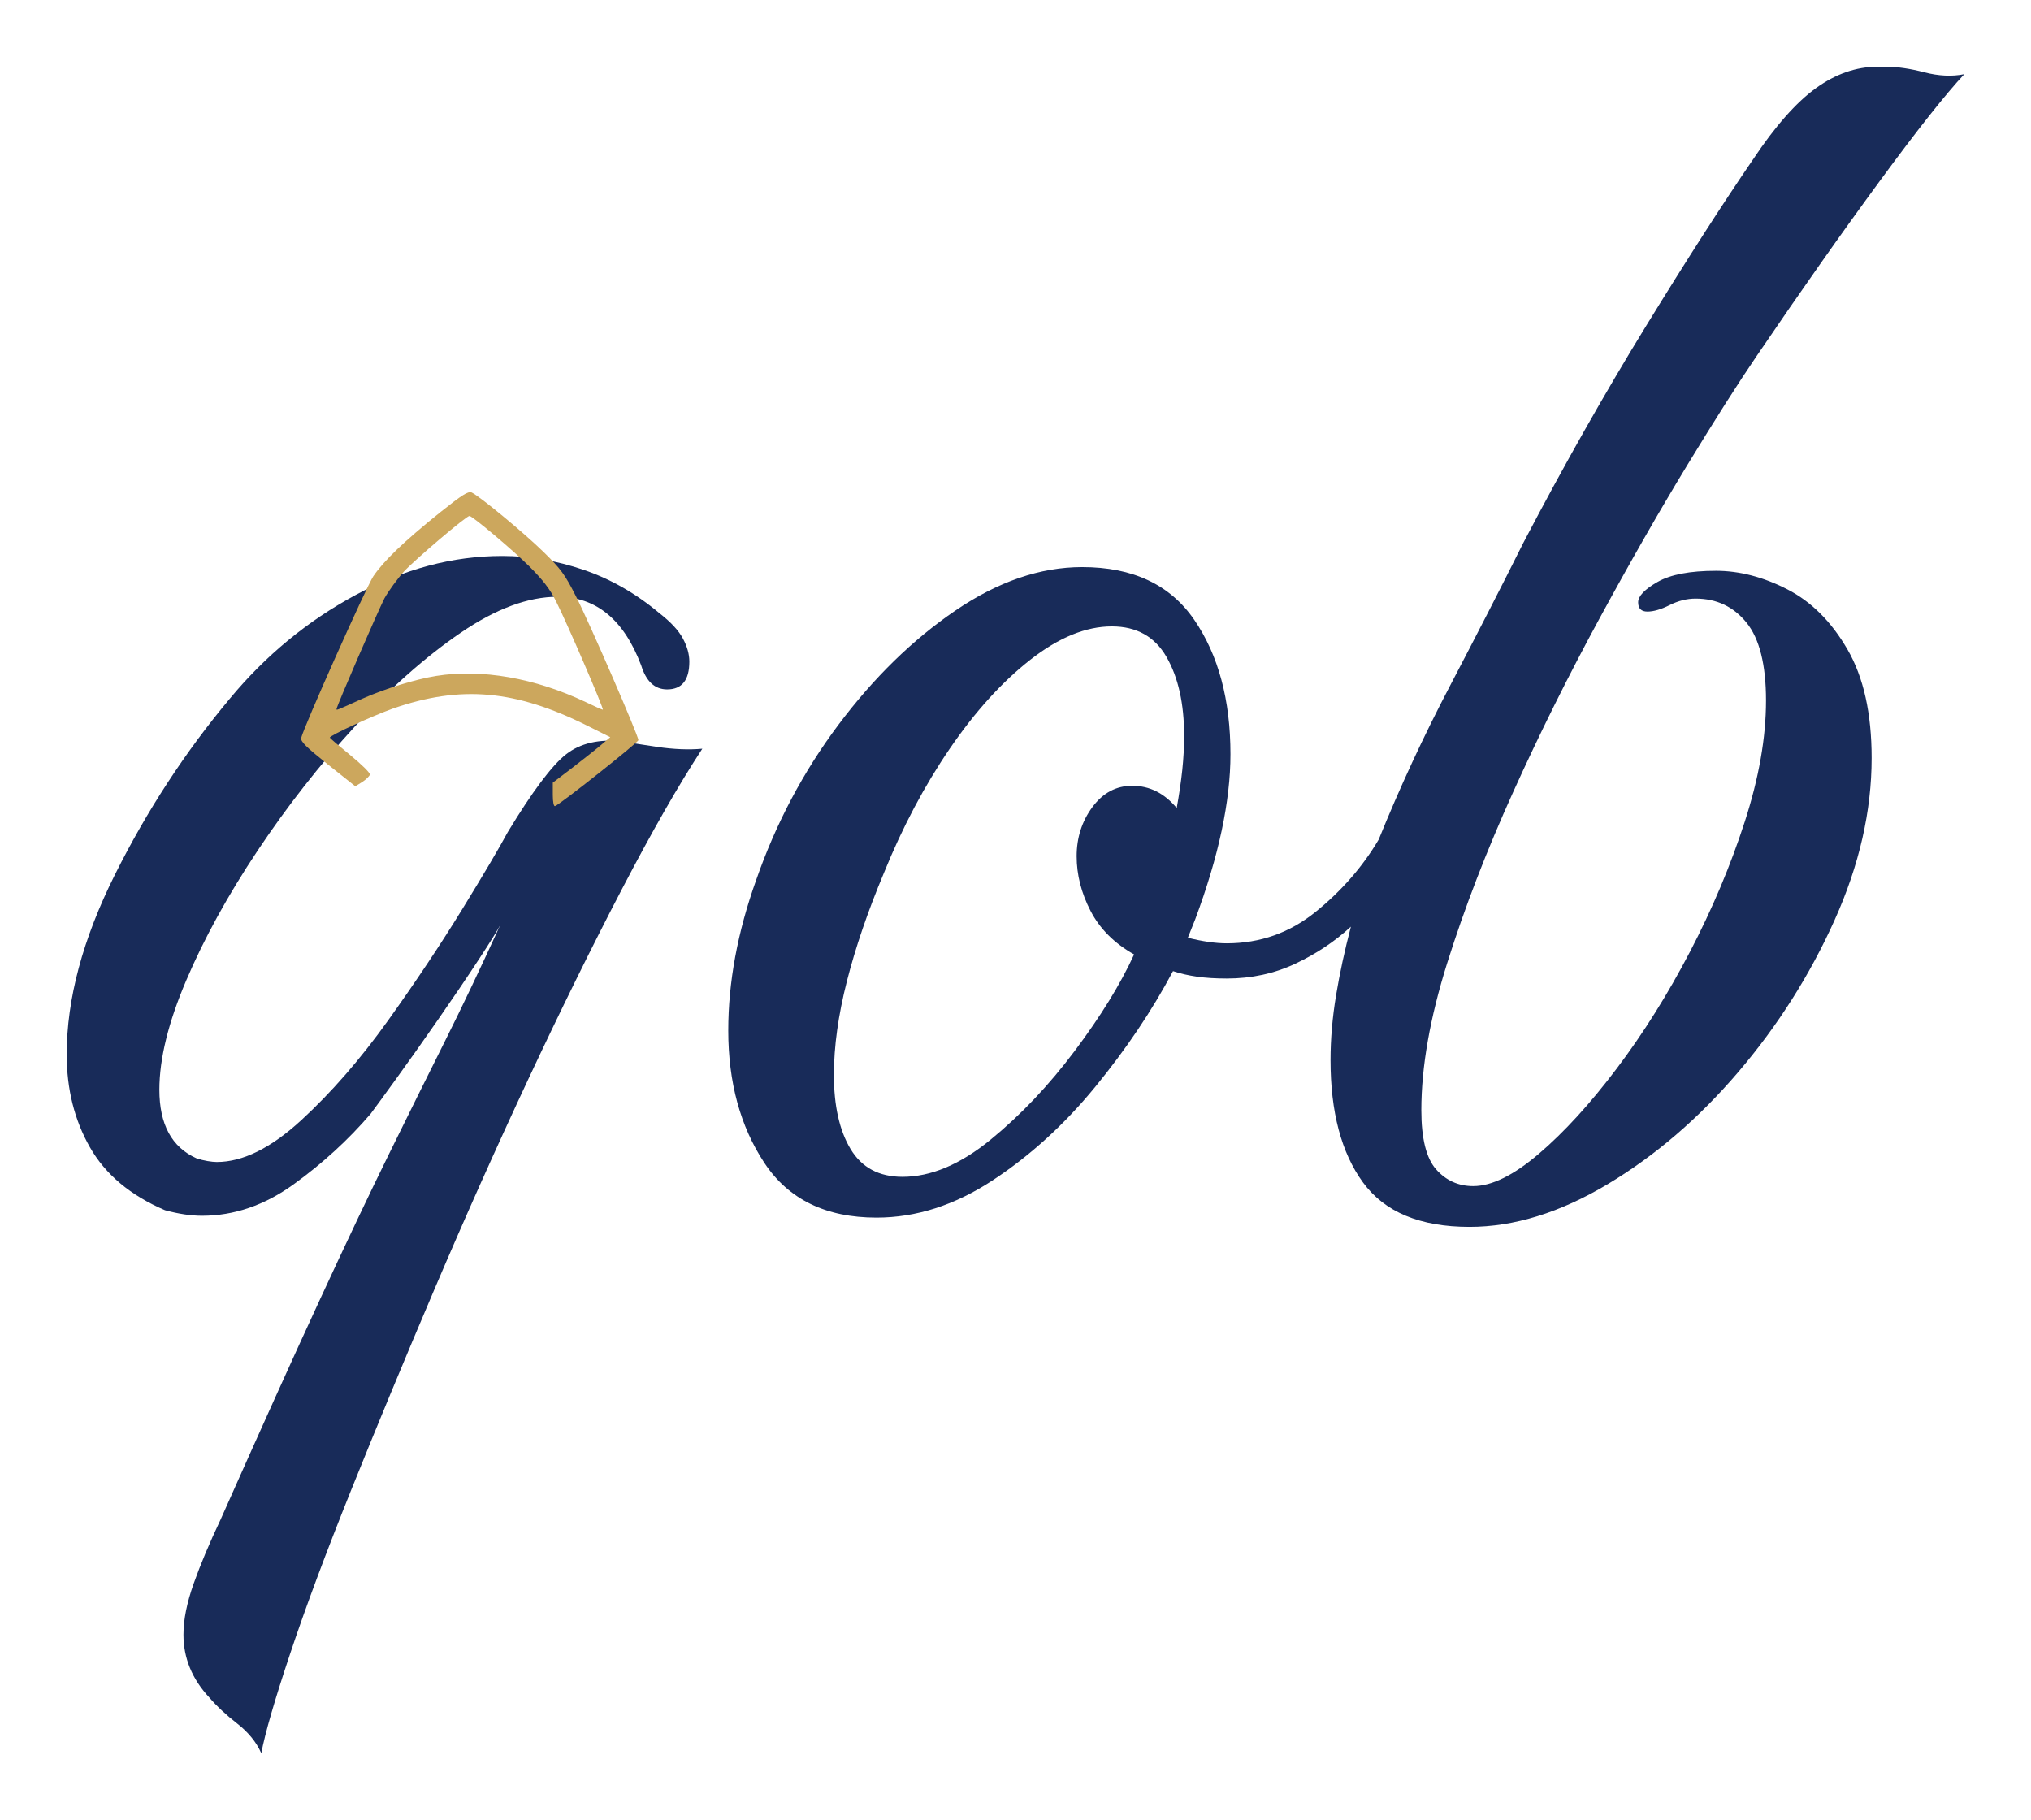
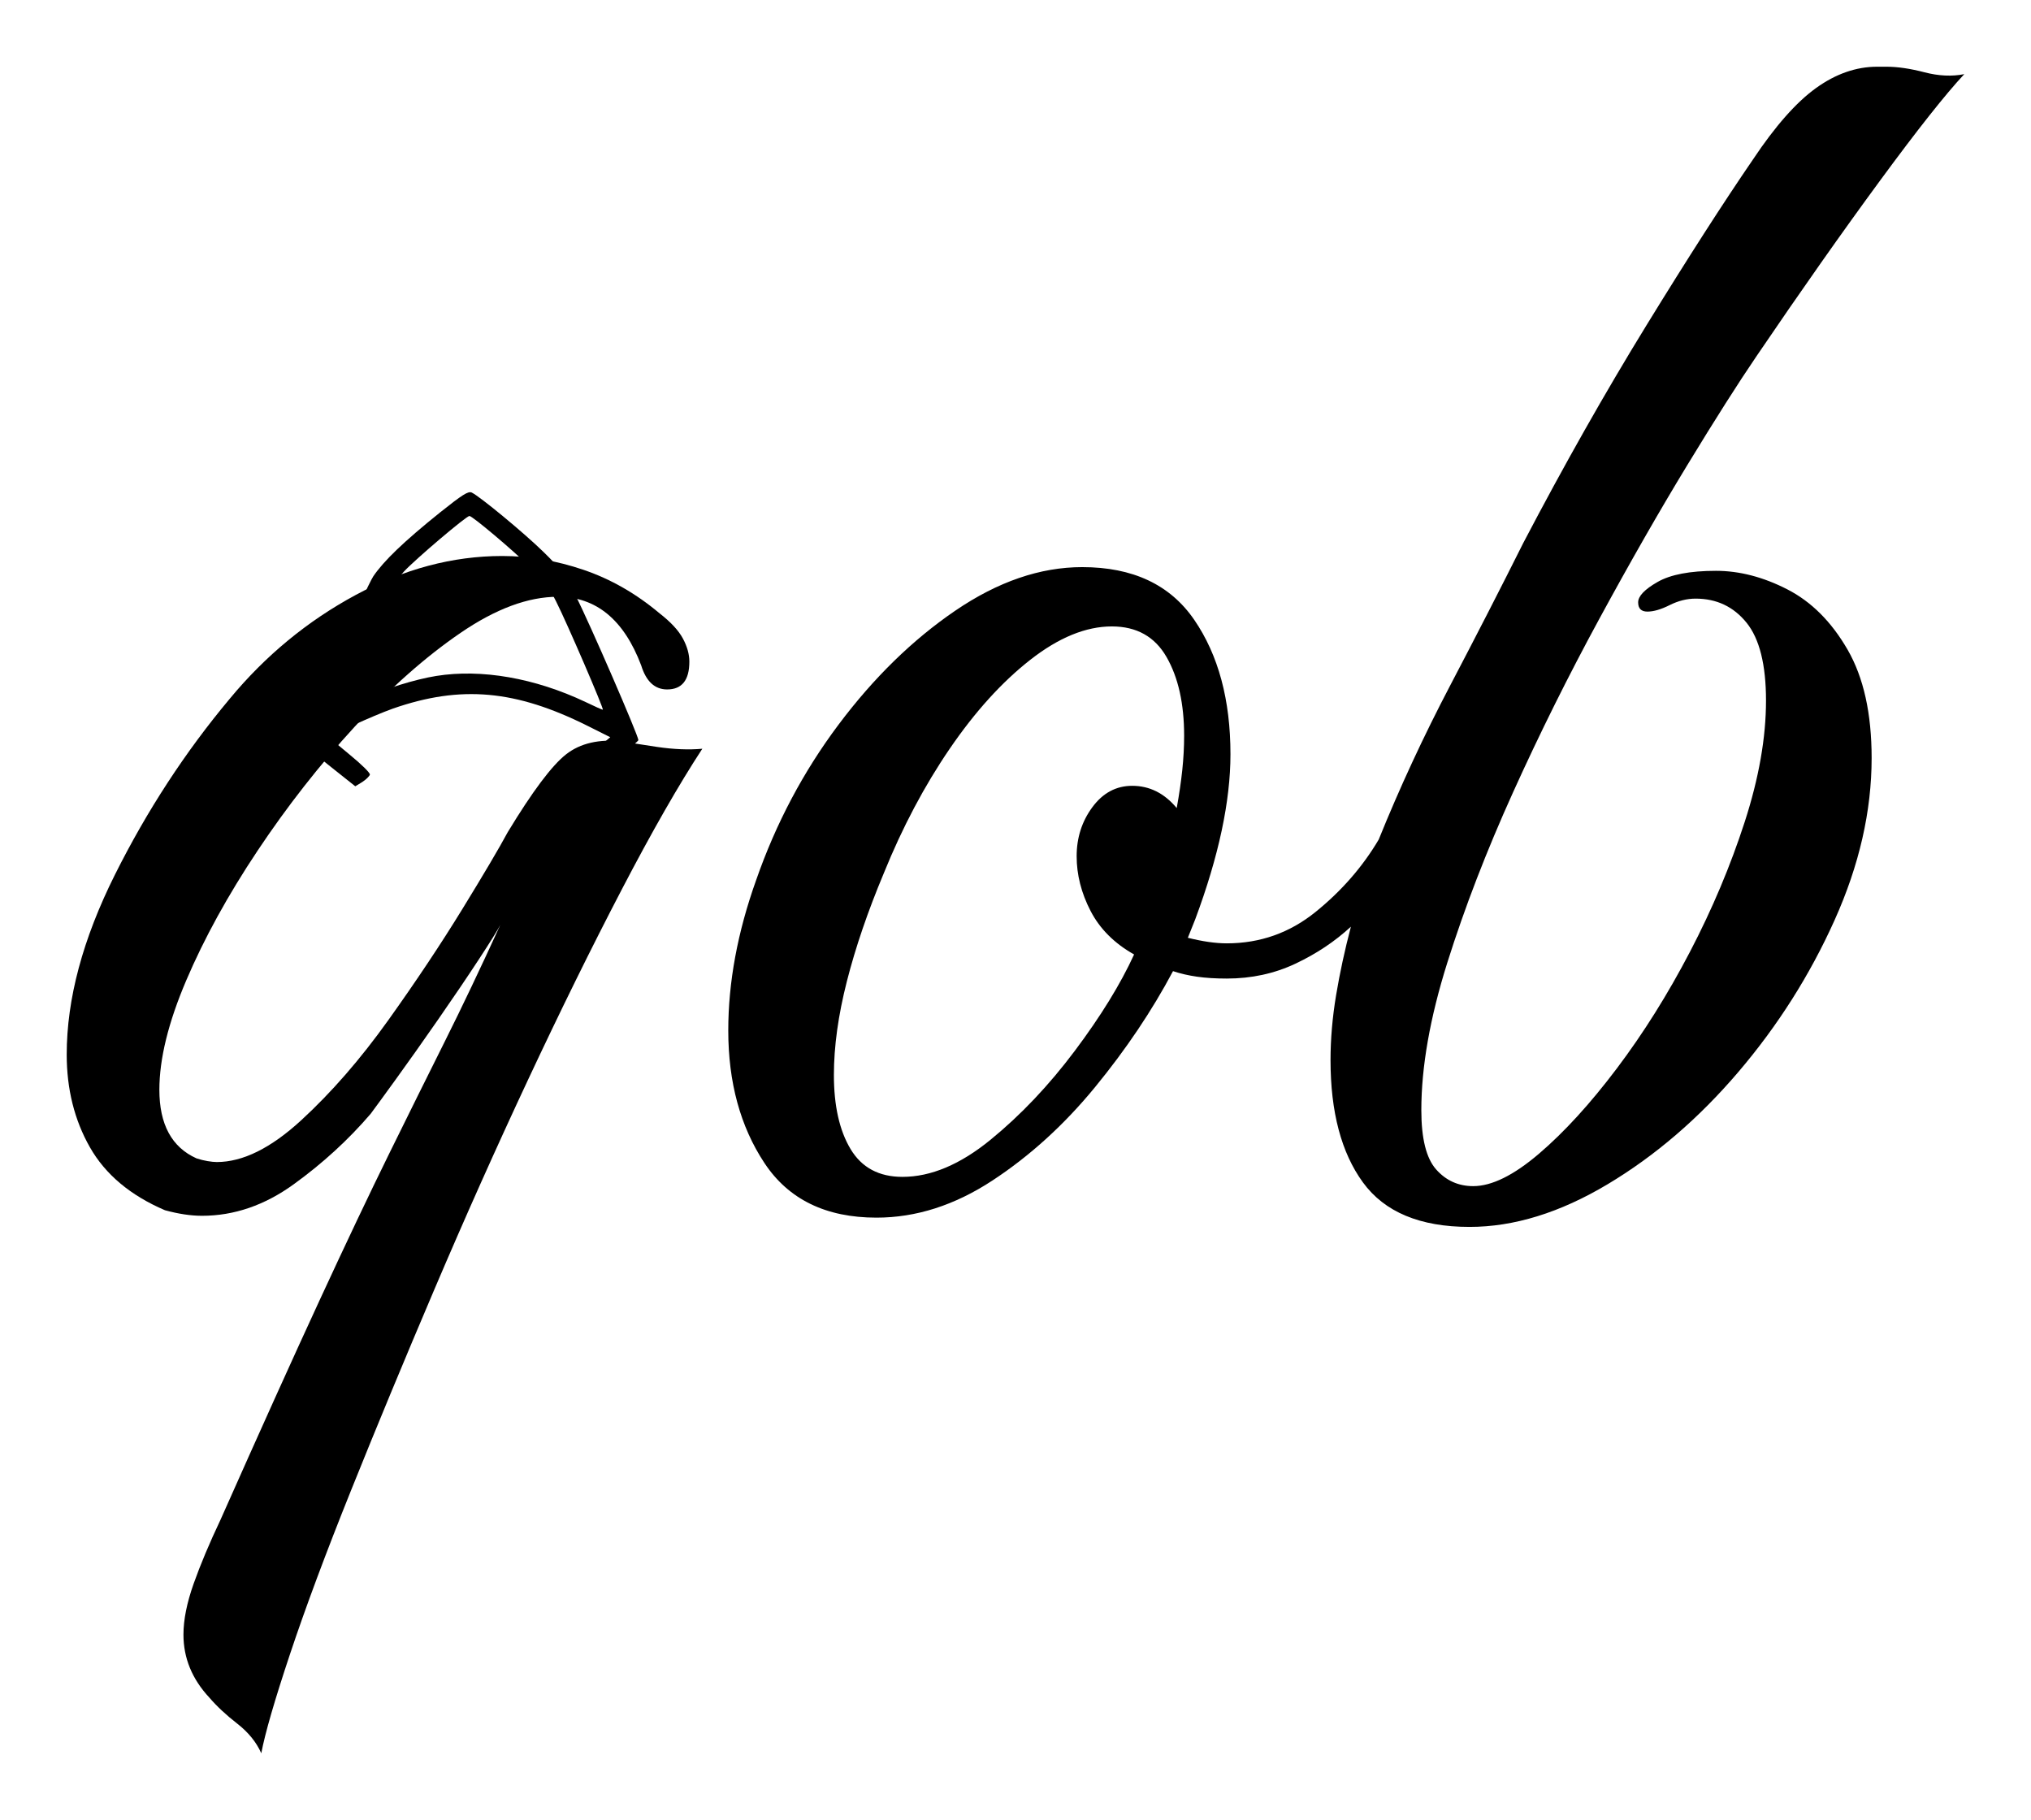
<svg xmlns="http://www.w3.org/2000/svg" viewBox="-7.0 -657.0 1096.0 982.0" role="img">
-   <g fill="#182b59" transform="scale(1,-1)">
+   <g fill="currentColor" transform="scale(1,-1)">
    <path d="M134 -289Q130 -280 121.0 -273.0Q112 -266 106 -259Q92 -244 92 -225Q92 -213 97.5 -197.5Q103 -182 112 -163Q144 -91 165.5 -44.5Q187 2 203.0 34.5Q219 67 233.0 95.0Q247 123 263 158Q261 154 251.5 139.5Q242 125 229.5 107.0Q217 89 206.5 74.5Q196 60 193 56Q175 35 151.5 18.0Q128 1 102 1Q93 1 82 4Q54 16 41.5 38.0Q29 60 29 88Q29 133 55.0 185.0Q81 237 117 280Q146 315 185.0 336.0Q224 357 264 357Q286 357 308.0 349.5Q330 342 349 326Q358 319 361.5 312.5Q365 306 365 300Q365 285 353 285Q343 285 339 298Q325 335 294 335Q270 335 241.5 315.5Q213 296 184.5 265.0Q156 234 132.0 198.0Q108 162 93.5 128.0Q79 94 79 69Q79 41 99 32Q102 31 105.0 30.5Q108 30 110 30Q131 30 155.5 52.5Q180 75 202.5 106.5Q225 138 242.5 166.5Q260 195 267 208Q287 241 298.5 250.0Q310 259 329 257Q334 256 347.5 254.0Q361 252 372 253Q353 224 328.5 177.0Q304 130 278.0 74.5Q252 19 227.5 -38.5Q203 -96 182.5 -147.0Q162 -198 149.5 -235.5Q137 -273 134 -289Z" transform="translate(0,0)" />
    <path d="M119 0Q78 0 58.5 29.5Q39 59 39 101Q39 140 54 182Q70 228 98.5 266.0Q127 304 161.5 327.5Q196 351 230 351Q271 351 290.5 322.5Q310 294 310 250Q310 212 291 161Q289 156 287 151Q299 148 308 148Q335 148 356.0 165.0Q377 182 390 204Q407 246 428.5 287.0Q450 328 468 364Q501 427 534.5 481.5Q568 536 592 571Q610 598 626.0 609.5Q642 621 659 621H664Q673 621 684.5 618.0Q696 615 706 617Q691 601 660.5 559.5Q630 518 594 465Q579 443 556.5 406.0Q534 369 509.0 323.0Q484 277 462.5 229.5Q441 182 427.0 137.5Q413 93 413 58Q413 35 421.0 26.0Q429 17 441 17Q456 17 476.5 34.5Q497 52 518.5 80.5Q540 109 558.0 143.5Q576 178 587.5 213.5Q599 249 599 279Q599 308 588.5 321.0Q578 334 561 334Q554 334 547.0 330.5Q540 327 535 327Q530 327 530 332Q530 337 540.5 343.0Q551 349 572 349Q591 349 610.5 339.0Q630 329 643.0 306.5Q656 284 656 248Q656 205 636.0 160.5Q616 116 584.0 78.5Q552 41 513.5 18.0Q475 -5 439 -5Q399 -5 381.5 19.0Q364 43 364 85Q364 102 367.0 120.0Q370 138 375 157Q362 145 345.0 137.0Q328 129 308 129Q299 129 292.0 130.0Q285 131 279 133Q262 101 237.0 70.5Q212 40 181.5 20.0Q151 0 119 0ZM133 22Q156 22 180.5 42.0Q205 62 226.0 90.0Q247 118 258 142Q242 151 234.5 165.5Q227 180 227 195Q227 210 235.5 221.5Q244 233 257 233Q271 233 281 221Q283 232 284.0 241.5Q285 251 285 260Q285 286 275.5 302.5Q266 319 246 319Q225 319 202.0 301.0Q179 283 158.5 253.0Q138 223 123 186Q110 155 103.0 127.5Q96 100 96 77Q96 52 105.0 37.0Q114 22 133 22Z" transform="translate(347,0)" />
  </g>
-   <path fill="#cca75d" transform="translate(-599.393,-632.520) scale(1.51679)" d="m587.23,266.62l0,-4.33l7.05,-5.37c3.85,-2.97 8.41,-6.57 10.18,-8.09l3.21,-2.72l-8.01,-4.01c-25.64,-12.82 -45.12,-14.59 -69.32,-6.17c-7.37,2.64 -22.44,9.54 -22.44,10.34c0,0.16 3.29,2.97 7.21,6.17c4.01,3.29 7.13,6.33 7.05,6.97c-0.16,0.56 -1.36,1.76 -2.72,2.64l-2.48,1.52l-9.78,-7.77c-7.77,-6.25 -9.78,-8.17 -9.46,-9.46c0.96,-4.01 23,-53.37 25.64,-57.46c3.69,-5.45 10.82,-12.34 23.8,-22.76c7.85,-6.25 9.94,-7.61 11.22,-7.05c2.97,1.44 18.59,14.34 25.48,21.08c6.17,6.01 7.69,8.09 11.54,15.71c4.81,9.38 22.28,49.69 22.28,51.29c0,0.8 -27.81,22.84 -29.65,23.48c-0.48,0.16 -0.8,-1.52 -0.8,-4.01zm-67.72,-34.22c8.01,-3.53 18.75,-6.89 26.29,-8.09c16.03,-2.56 35.02,0.72 53.13,9.3c3.13,1.52 5.85,2.72 6.09,2.72c0.56,0 -12.66,-30.69 -16.59,-38.47c-2.16,-4.41 -4.81,-7.77 -9.54,-12.5c-5.93,-5.85 -20.28,-17.95 -21.32,-17.95c-1.12,0 -19.23,15.39 -23.24,19.71c-2.4,2.64 -5.53,6.97 -6.97,9.54c-2.24,4.33 -17.07,38.47 -17.07,39.43c0,0.48 -0.32,0.64 9.22,-3.69z" />
+   <path fill="currentColor" transform="translate(-599.393,-632.520) scale(1.51679)" d="m587.23,266.62l0,-4.33l7.05,-5.37c3.85,-2.97 8.41,-6.57 10.18,-8.09l3.21,-2.72l-8.01,-4.01c-25.64,-12.82 -45.12,-14.59 -69.32,-6.17c-7.37,2.64 -22.44,9.54 -22.44,10.34c0,0.16 3.29,2.97 7.21,6.17c4.01,3.29 7.13,6.33 7.05,6.97c-0.16,0.56 -1.36,1.76 -2.72,2.64l-2.48,1.52l-9.78,-7.77c-7.77,-6.25 -9.78,-8.17 -9.46,-9.46c0.96,-4.01 23,-53.37 25.64,-57.46c3.69,-5.45 10.82,-12.34 23.8,-22.76c7.85,-6.25 9.94,-7.61 11.22,-7.05c2.97,1.44 18.59,14.34 25.48,21.08c6.17,6.01 7.69,8.09 11.54,15.71c4.81,9.38 22.28,49.69 22.28,51.29c0,0.8 -27.81,22.84 -29.65,23.48c-0.48,0.16 -0.8,-1.52 -0.8,-4.01zm-67.72,-34.22c8.01,-3.53 18.75,-6.89 26.29,-8.09c16.03,-2.56 35.02,0.72 53.13,9.3c3.13,1.52 5.85,2.72 6.09,2.72c0.56,0 -12.66,-30.69 -16.59,-38.47c-2.16,-4.41 -4.81,-7.77 -9.54,-12.5c-5.93,-5.85 -20.28,-17.95 -21.32,-17.95c-1.12,0 -19.23,15.39 -23.24,19.71c-2.4,2.64 -5.53,6.97 -6.97,9.54c-2.24,4.33 -17.07,38.47 -17.07,39.43c0,0.48 -0.32,0.64 9.22,-3.69z" />
</svg>
